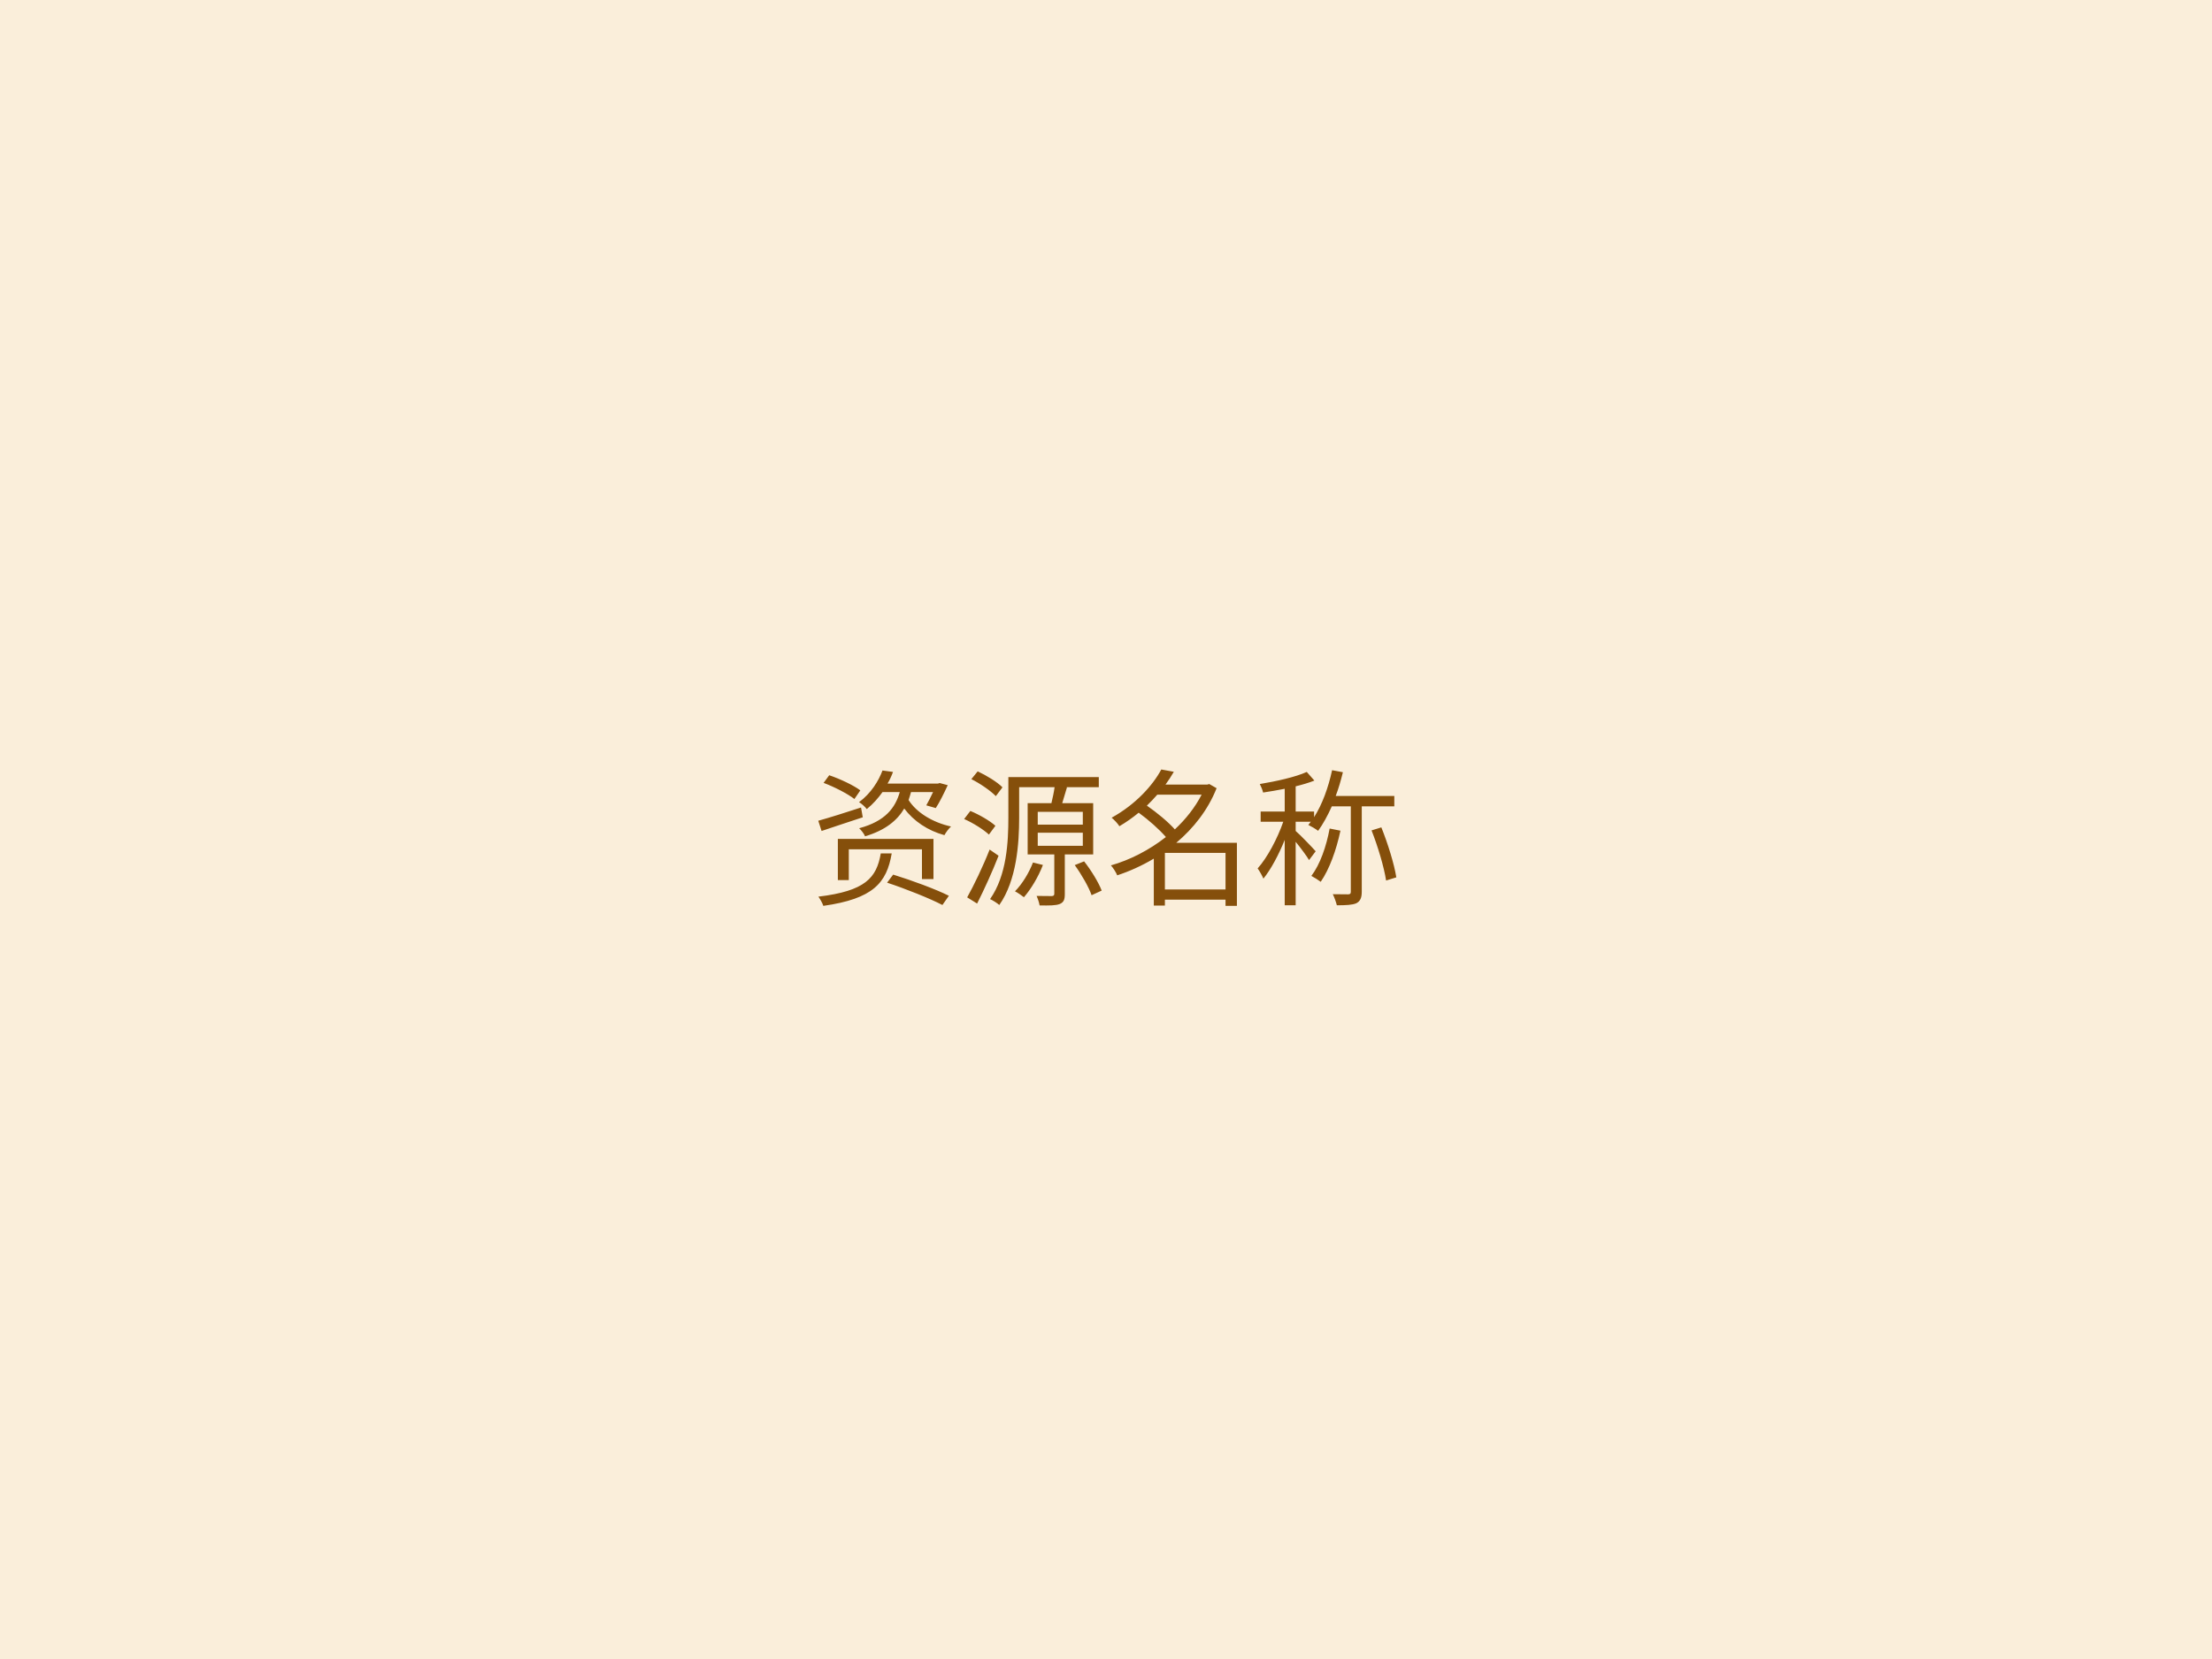
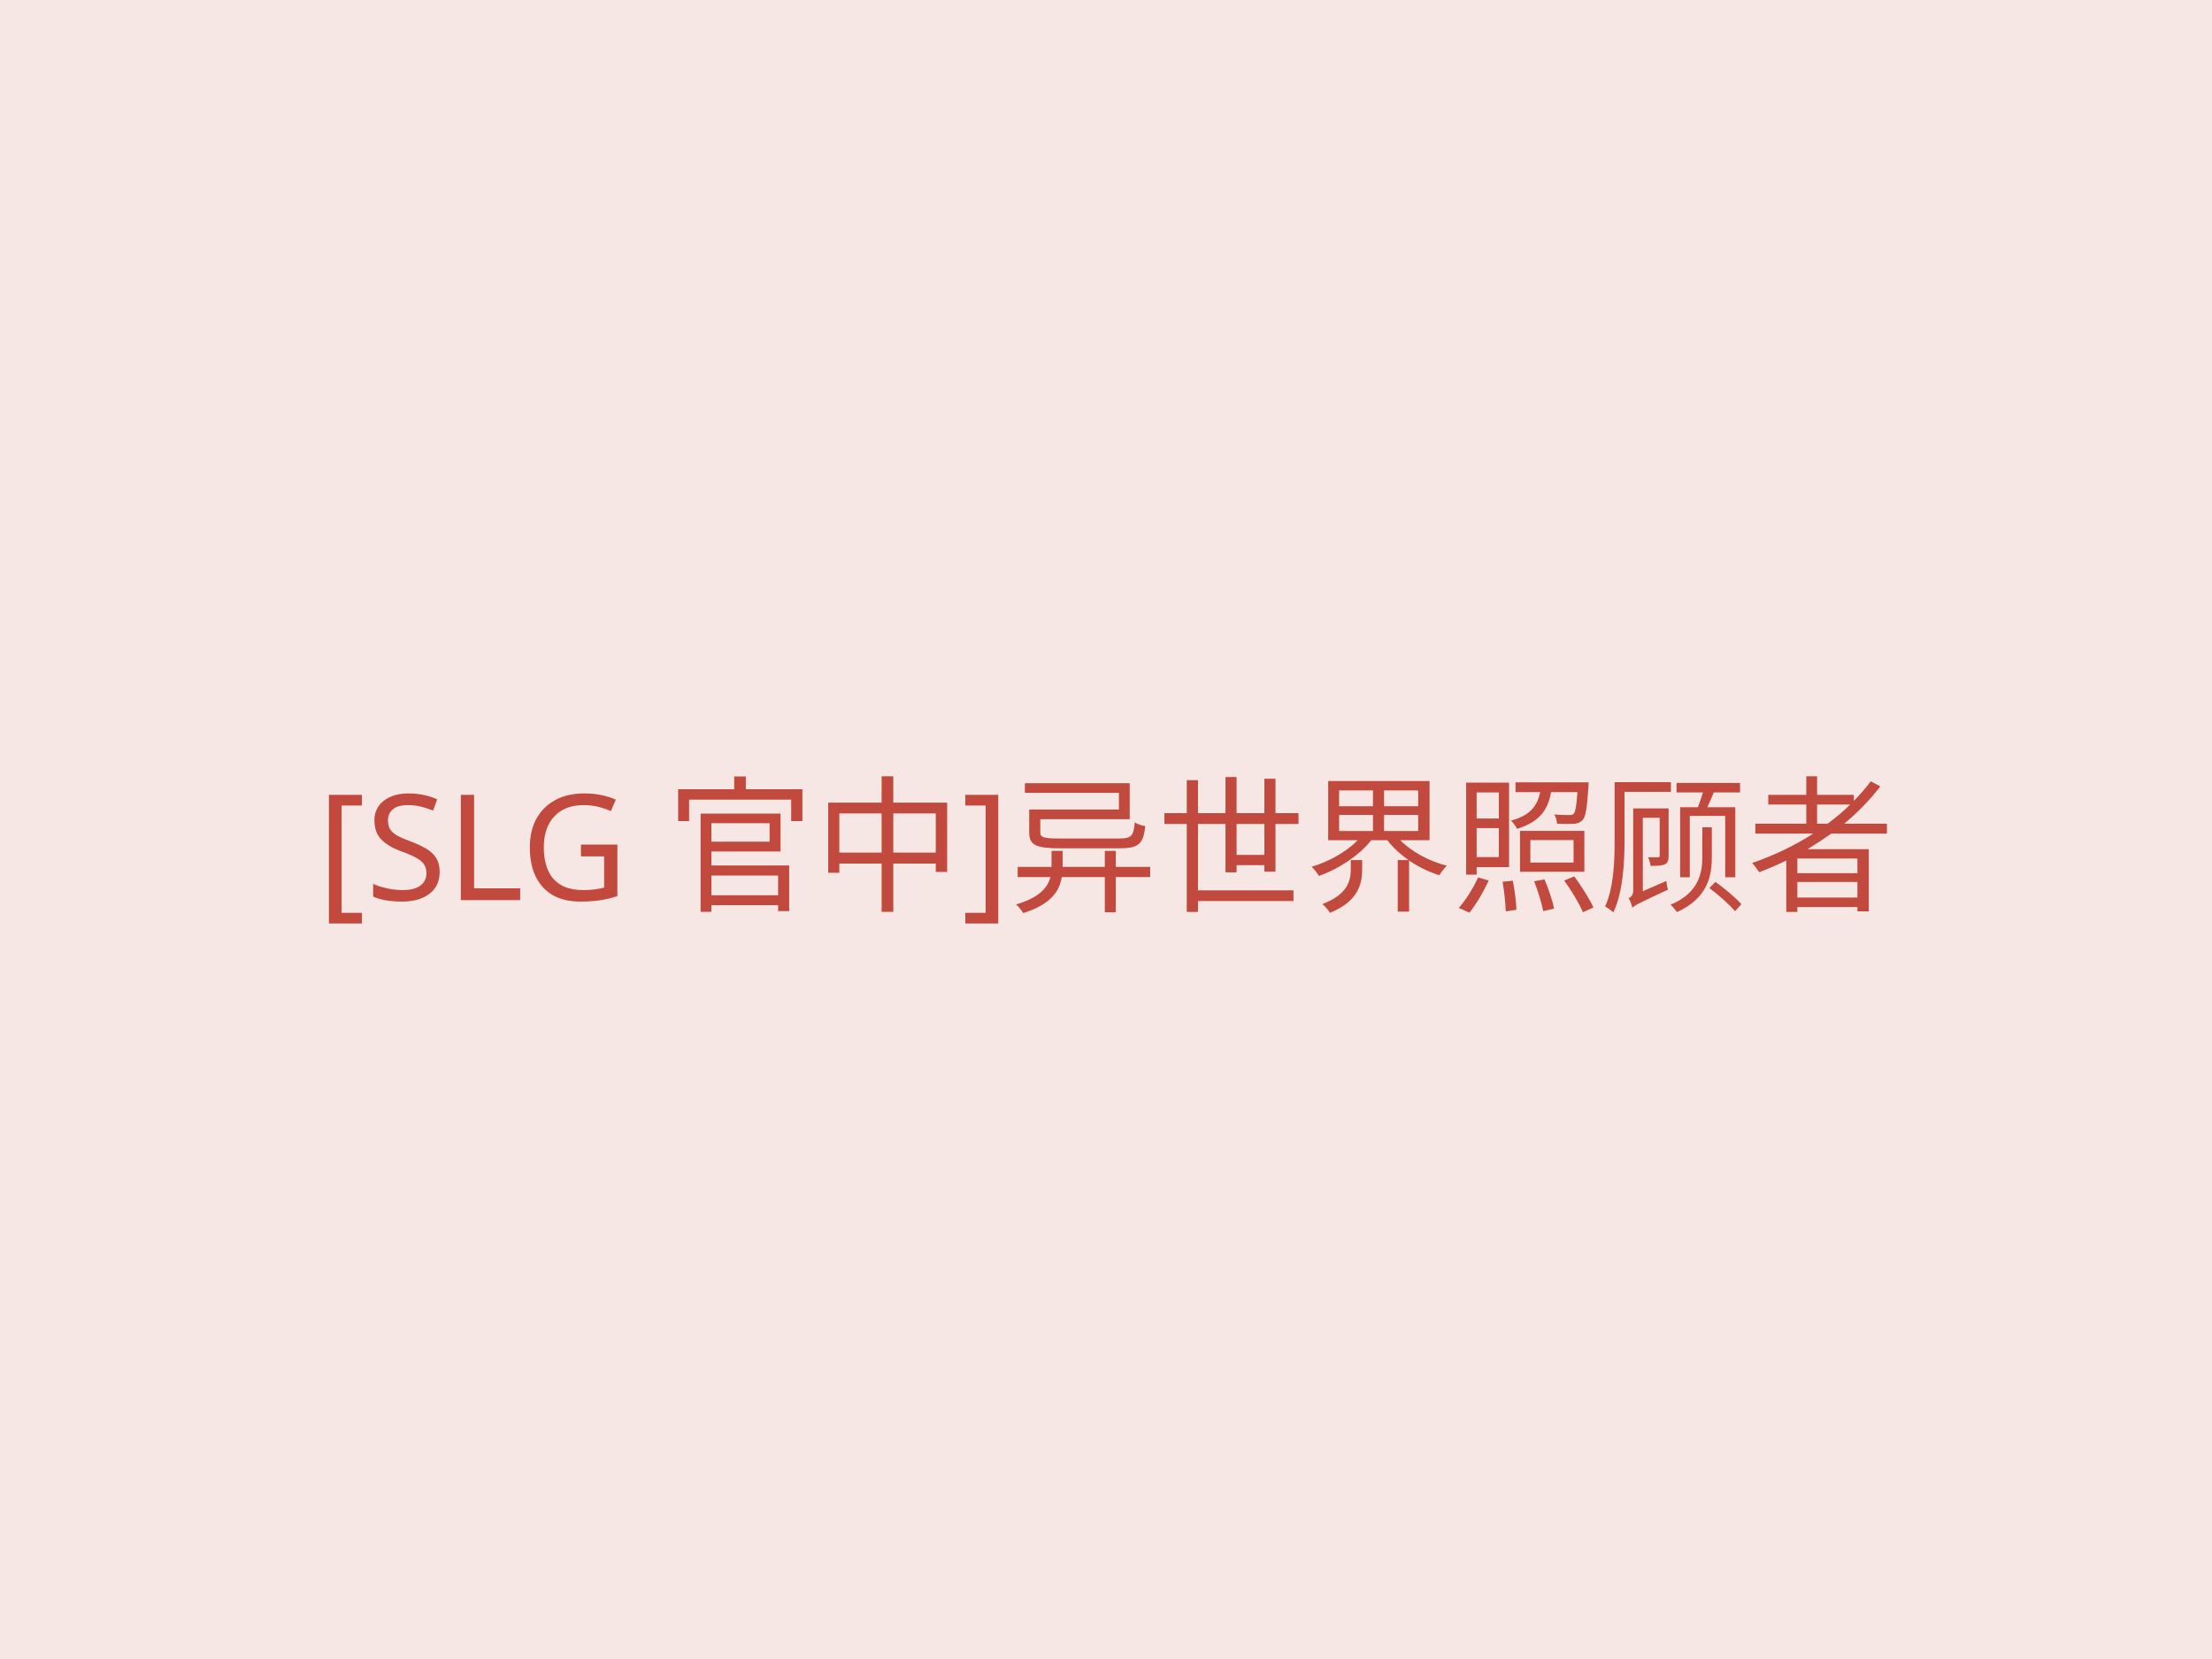
<svg xmlns="http://www.w3.org/2000/svg" width="240" height="180" viewBox="0 0 240 180">
-   <rect width="240" height="180" fill="#faeeda" />
-   <text x="120" y="90" text-anchor="middle" dominant-baseline="central" font-family="sans-serif" font-size="16" fill="#854f0b">资源名称</text>
+   <rect width="240" height="180" fill="#f6e7e4" />
+   <text x="120" y="90" text-anchor="middle" dominant-baseline="central" font-family="sans-serif" font-size="16" fill="#c2493d">[SLG 官中]异世界照顾者</text>
</svg>
